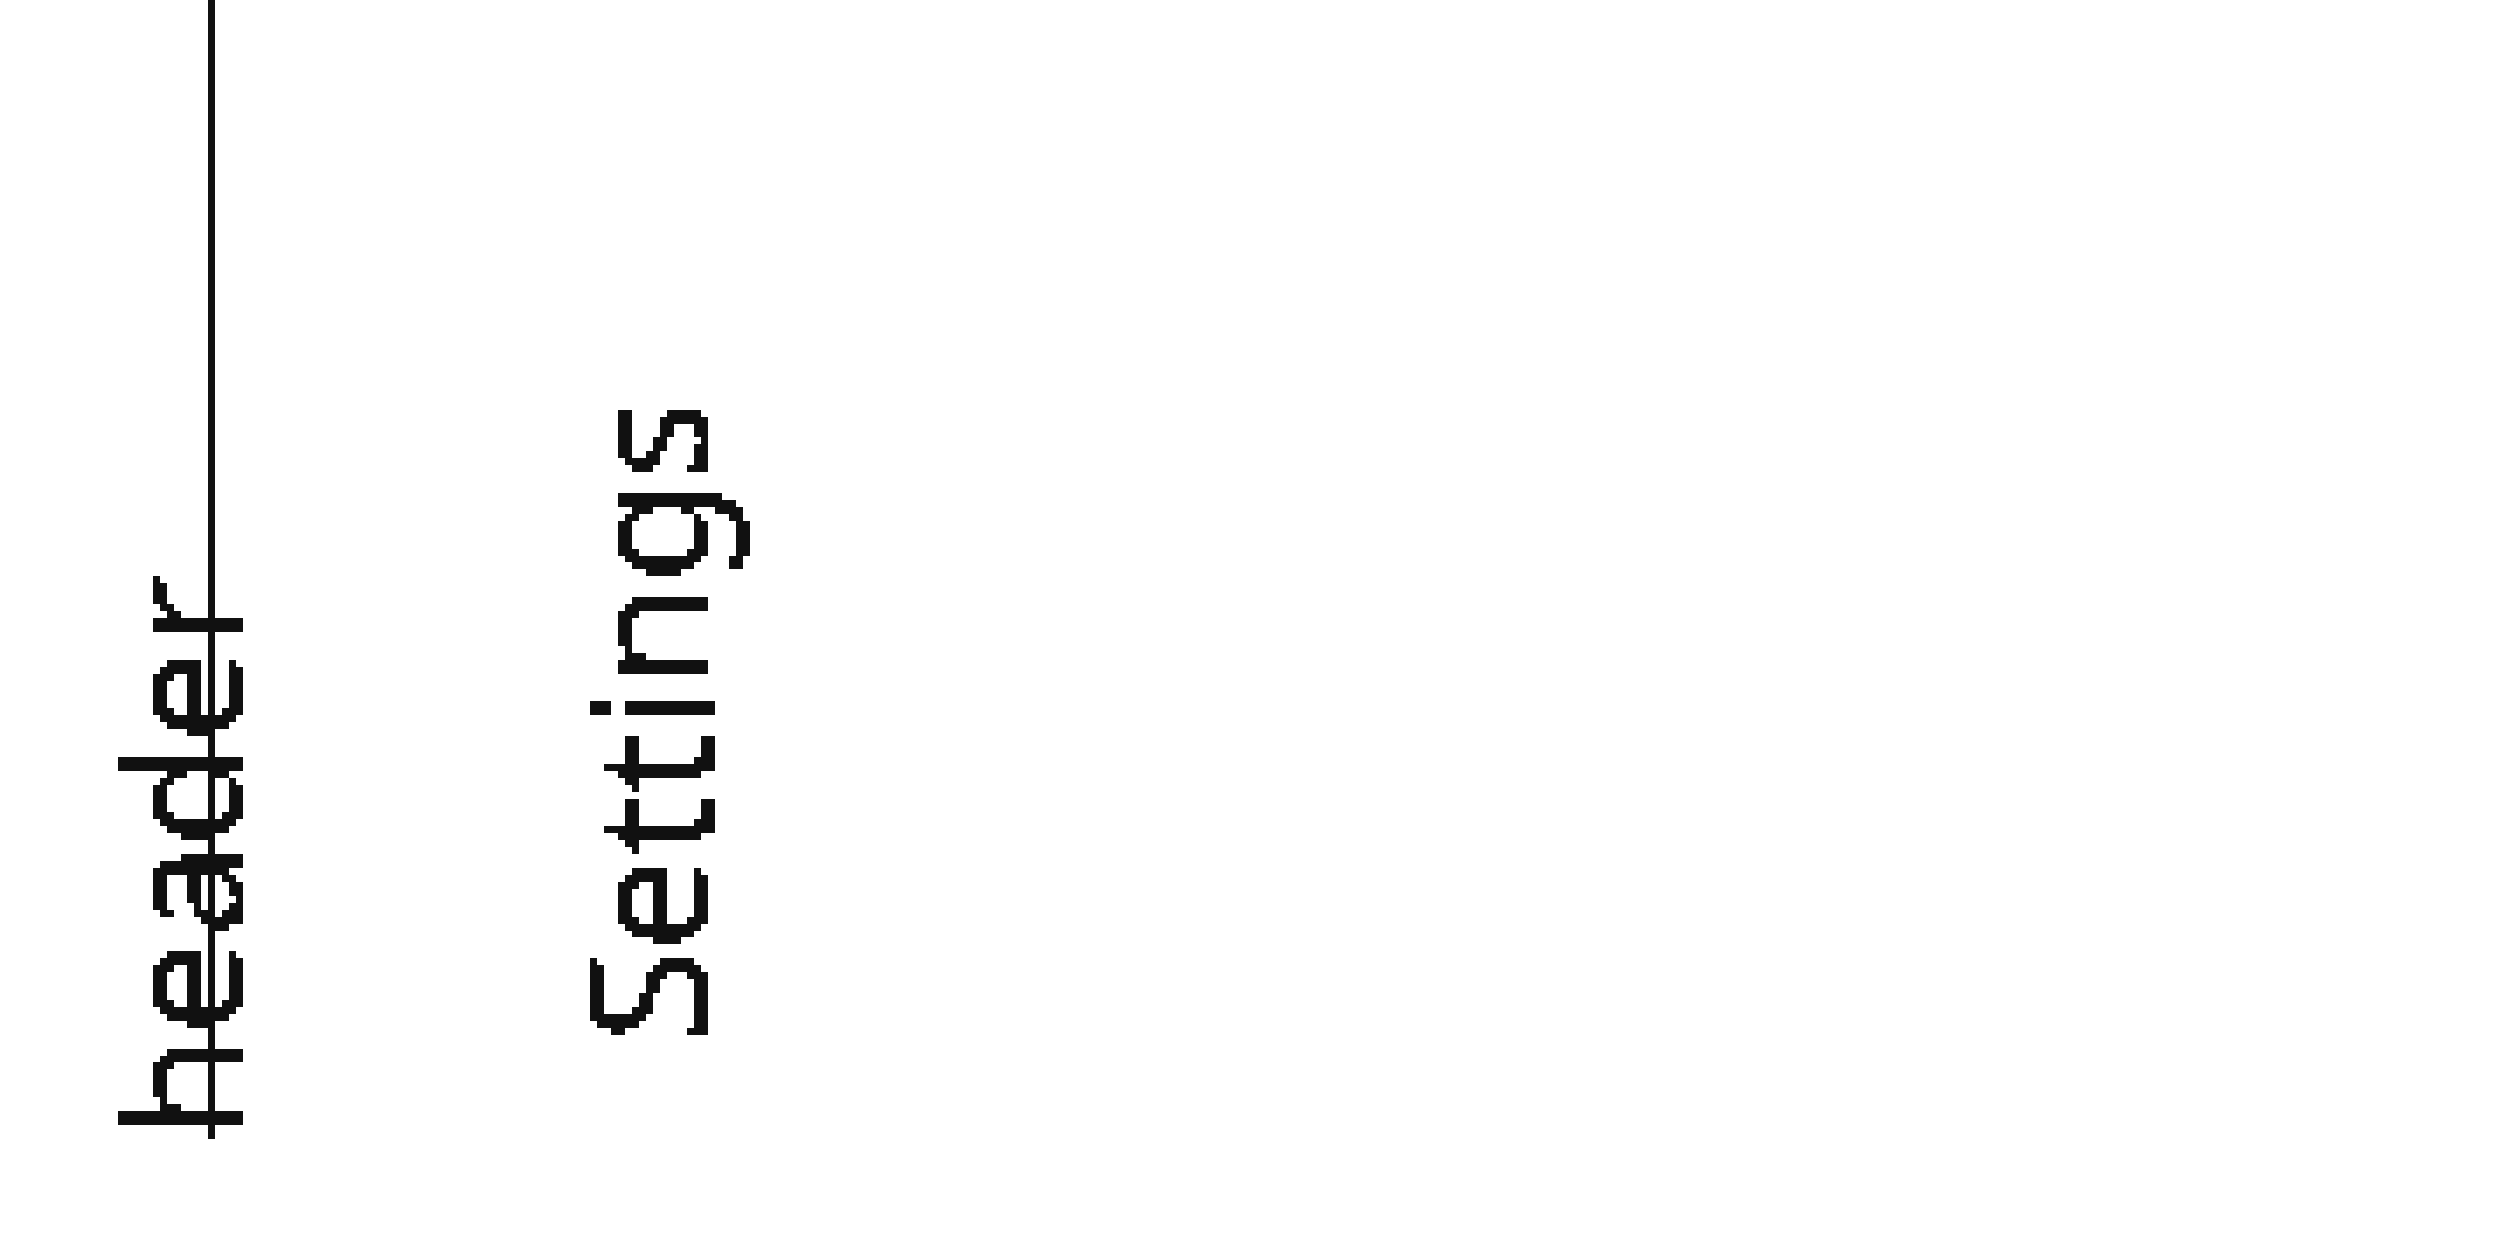
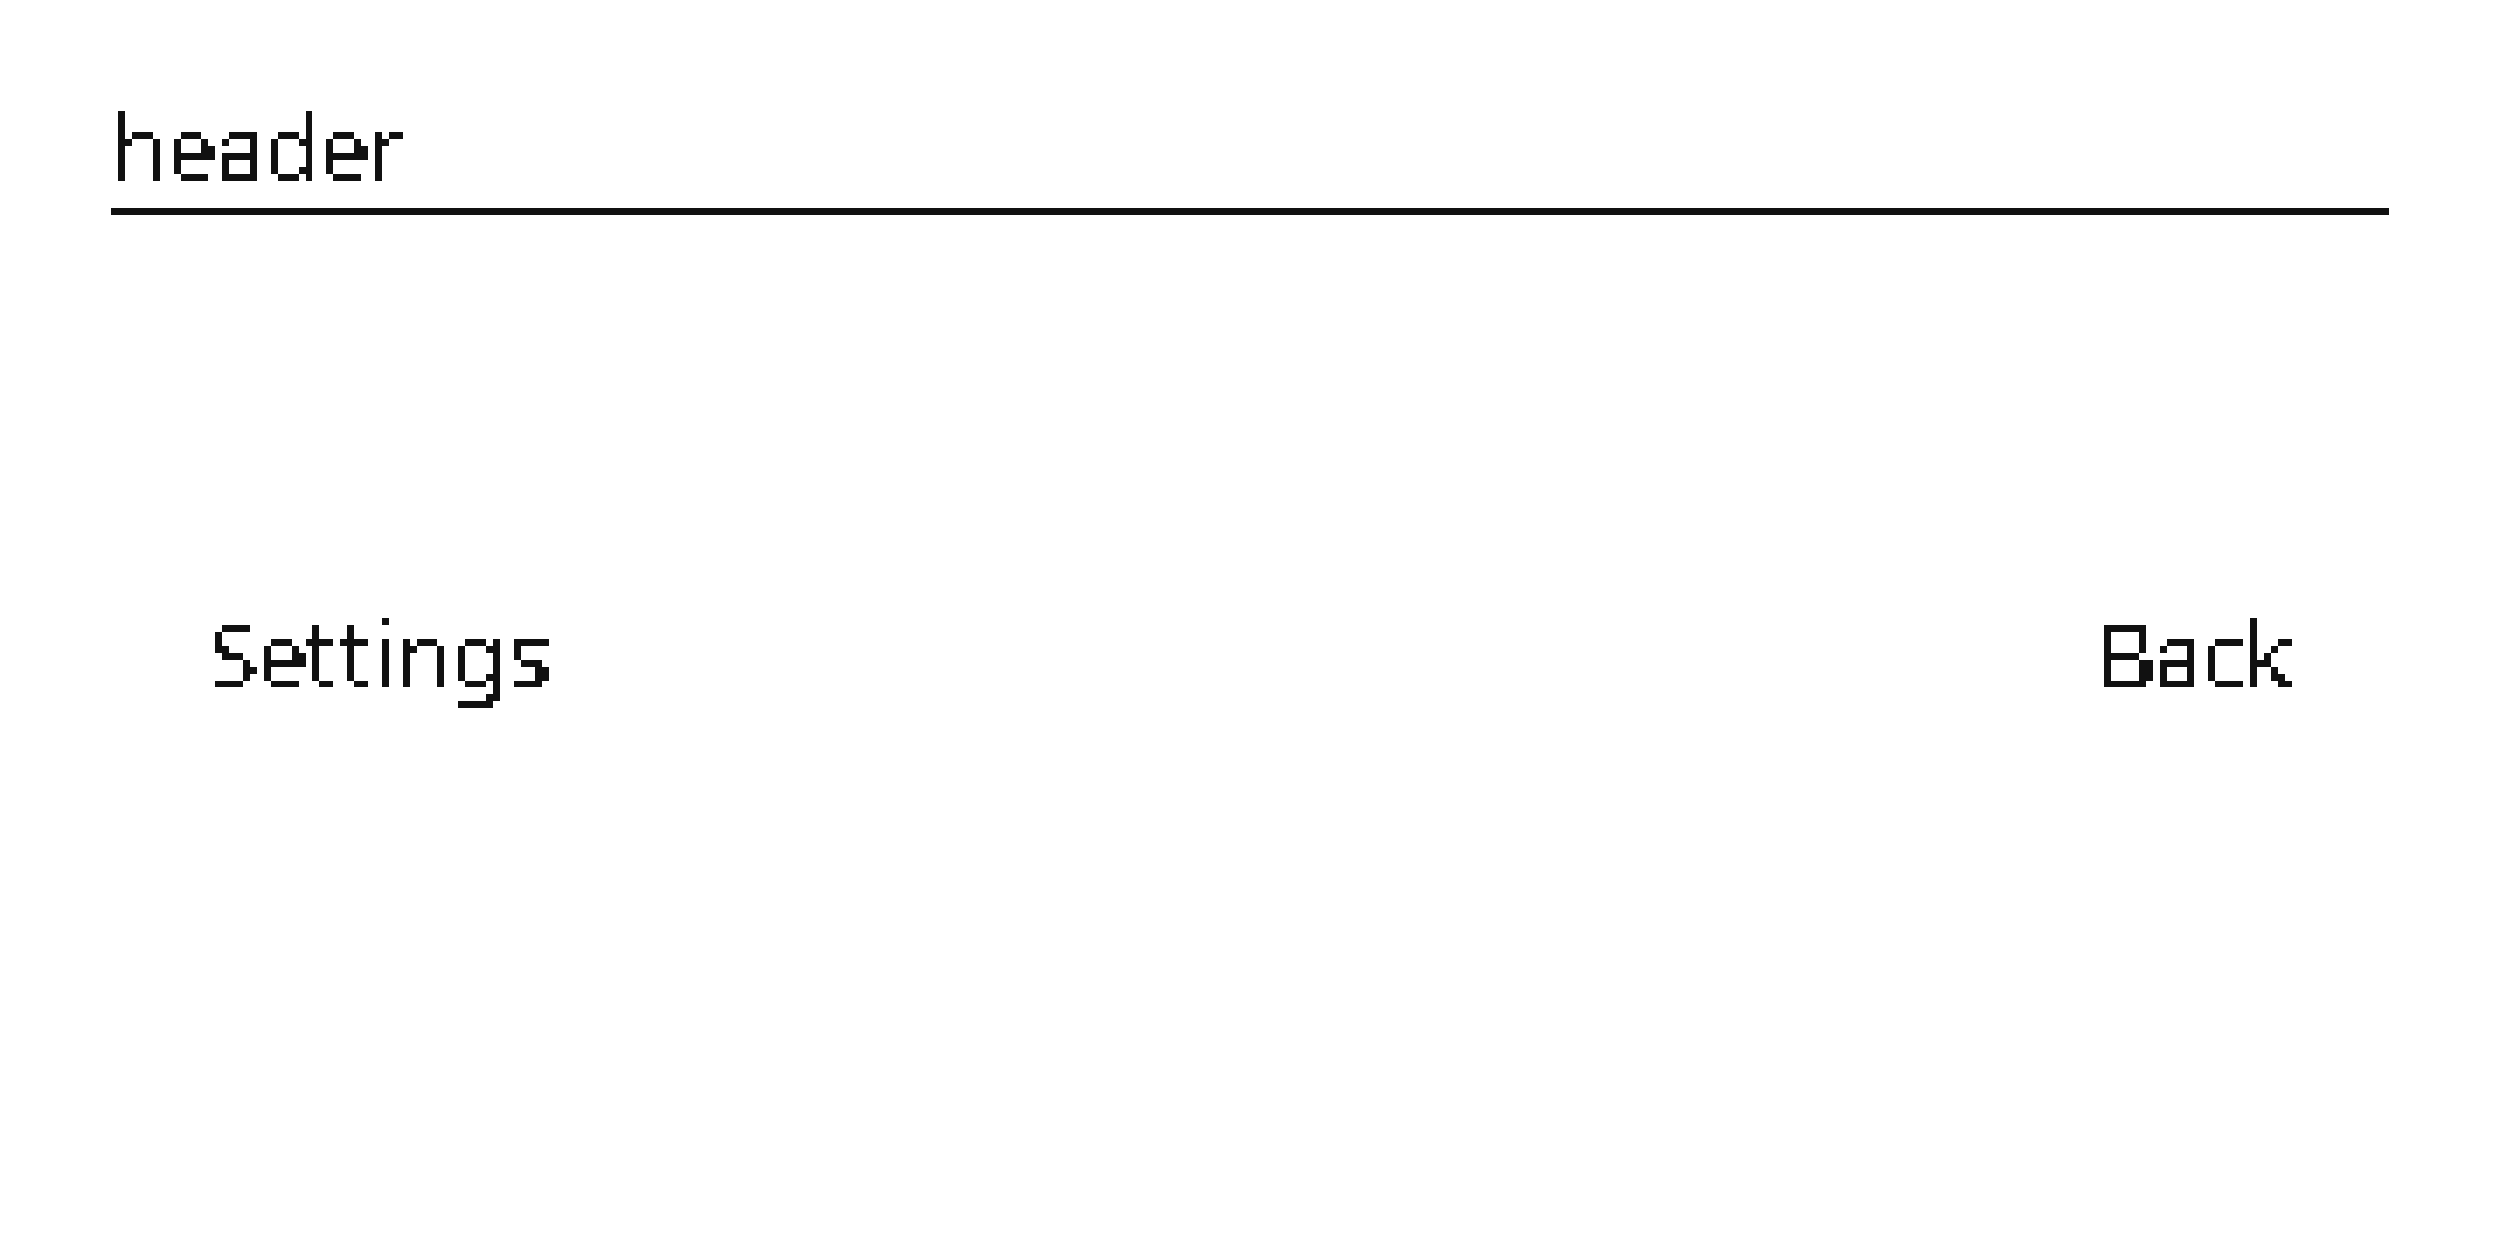
<svg xmlns="http://www.w3.org/2000/svg" viewBox="0 0 360 180" width="360" height="180" shape-rendering="crispEdges">
  <rect width="100%" height="100%" fill="#fff" />
  <g fill="#111">
-     <rect x="30" y="0" width="1" height="1" />
-     <rect x="30" y="1" width="1" height="1" />
-     <rect x="30" y="2" width="1" height="1" />
-     <rect x="30" y="3" width="1" height="1" />
-     <rect x="30" y="4" width="1" height="1" />
-     <rect x="30" y="5" width="1" height="1" />
-     <rect x="30" y="6" width="1" height="1" />
-     <rect x="30" y="7" width="1" height="1" />
-     <rect x="30" y="8" width="1" height="1" />
-     <rect x="30" y="9" width="1" height="1" />
-     <rect x="30" y="10" width="1" height="1" />
-     <rect x="30" y="11" width="1" height="1" />
-     <rect x="30" y="12" width="1" height="1" />
-     <rect x="30" y="13" width="1" height="1" />
-     <rect x="30" y="14" width="1" height="1" />
-     <rect x="30" y="15" width="1" height="1" />
-     <rect x="30" y="16" width="1" height="1" />
-     <rect x="30" y="17" width="1" height="1" />
-     <rect x="30" y="18" width="1" height="1" />
-     <rect x="30" y="19" width="1" height="1" />
-     <rect x="30" y="20" width="1" height="1" />
-     <rect x="30" y="21" width="1" height="1" />
-     <rect x="30" y="22" width="1" height="1" />
-     <rect x="30" y="23" width="1" height="1" />
-     <rect x="30" y="24" width="1" height="1" />
-     <rect x="30" y="25" width="1" height="1" />
-     <rect x="30" y="26" width="1" height="1" />
-     <rect x="30" y="27" width="1" height="1" />
-     <rect x="30" y="28" width="1" height="1" />
-     <rect x="30" y="29" width="1" height="1" />
-     <rect x="30" y="30" width="1" height="1" />
-     <rect x="30" y="31" width="1" height="1" />
-     <rect x="30" y="32" width="1" height="1" />
-     <rect x="30" y="33" width="1" height="1" />
-     <rect x="30" y="34" width="1" height="1" />
-     <rect x="30" y="35" width="1" height="1" />
-     <rect x="30" y="36" width="1" height="1" />
-     <rect x="30" y="37" width="1" height="1" />
-     <rect x="30" y="38" width="1" height="1" />
-     <rect x="30" y="39" width="1" height="1" />
-     <rect x="30" y="40" width="1" height="1" />
-     <rect x="30" y="41" width="1" height="1" />
-     <rect x="30" y="42" width="1" height="1" />
-     <rect x="30" y="43" width="1" height="1" />
-     <rect x="30" y="44" width="1" height="1" />
-     <rect x="30" y="45" width="1" height="1" />
-     <rect x="30" y="46" width="1" height="1" />
-     <rect x="30" y="47" width="1" height="1" />
-     <rect x="30" y="48" width="1" height="1" />
-     <rect x="30" y="49" width="1" height="1" />
-     <rect x="30" y="50" width="1" height="1" />
-     <rect x="30" y="51" width="1" height="1" />
-     <rect x="30" y="52" width="1" height="1" />
-     <rect x="30" y="53" width="1" height="1" />
-     <rect x="30" y="54" width="1" height="1" />
-     <rect x="30" y="55" width="1" height="1" />
-     <rect x="30" y="56" width="1" height="1" />
-     <rect x="30" y="57" width="1" height="1" />
-     <rect x="30" y="58" width="1" height="1" />
-     <rect x="30" y="59" width="1" height="1" />
-     <rect x="89" y="59" width="2" height="1" />
-     <rect x="96" y="59" width="5" height="1" />
-     <rect x="30" y="60" width="1" height="1" />
-     <rect x="89" y="60" width="2" height="1" />
-     <rect x="95" y="60" width="7" height="1" />
-     <rect x="30" y="61" width="1" height="1" />
-     <rect x="89" y="61" width="2" height="1" />
-     <rect x="95" y="61" width="2" height="1" />
-     <rect x="100" y="61" width="2" height="1" />
-     <rect x="30" y="62" width="1" height="1" />
-     <rect x="89" y="62" width="2" height="1" />
-     <rect x="95" y="62" width="2" height="1" />
-     <rect x="100" y="62" width="2" height="1" />
-     <rect x="30" y="63" width="1" height="1" />
-     <rect x="89" y="63" width="2" height="1" />
-     <rect x="94" y="63" width="2" height="1" />
-     <rect x="101" y="63" width="1" height="1" />
-     <rect x="30" y="64" width="1" height="1" />
-     <rect x="89" y="64" width="2" height="1" />
-     <rect x="94" y="64" width="2" height="1" />
-     <rect x="100" y="64" width="2" height="1" />
-     <rect x="30" y="65" width="1" height="1" />
-     <rect x="89" y="65" width="2" height="1" />
-     <rect x="93" y="65" width="2" height="1" />
-     <rect x="100" y="65" width="2" height="1" />
-     <rect x="30" y="66" width="1" height="1" />
-     <rect x="90" y="66" width="5" height="1" />
-     <rect x="100" y="66" width="2" height="1" />
-     <rect x="30" y="67" width="1" height="1" />
-     <rect x="91" y="67" width="3" height="1" />
-     <rect x="99" y="67" width="3" height="1" />
-     <rect x="30" y="68" width="1" height="1" />
-     <rect x="30" y="69" width="1" height="1" />
-     <rect x="30" y="70" width="1" height="1" />
-     <rect x="30" y="71" width="1" height="1" />
-     <rect x="89" y="71" width="15" height="1" />
-     <rect x="30" y="72" width="1" height="1" />
-     <rect x="89" y="72" width="17" height="1" />
-     <rect x="30" y="73" width="1" height="1" />
-     <rect x="91" y="73" width="3" height="1" />
-     <rect x="98" y="73" width="2" height="1" />
-     <rect x="103" y="73" width="4" height="1" />
-     <rect x="30" y="74" width="1" height="1" />
-     <rect x="90" y="74" width="2" height="1" />
-     <rect x="100" y="74" width="1" height="1" />
-     <rect x="105" y="74" width="2" height="1" />
-     <rect x="30" y="75" width="1" height="1" />
-     <rect x="89" y="75" width="2" height="1" />
-     <rect x="100" y="75" width="2" height="1" />
-     <rect x="106" y="75" width="2" height="1" />
-     <rect x="30" y="76" width="1" height="1" />
-     <rect x="89" y="76" width="2" height="1" />
-     <rect x="100" y="76" width="2" height="1" />
-     <rect x="106" y="76" width="2" height="1" />
-     <rect x="30" y="77" width="1" height="1" />
-     <rect x="89" y="77" width="2" height="1" />
-     <rect x="100" y="77" width="2" height="1" />
-     <rect x="106" y="77" width="2" height="1" />
-     <rect x="30" y="78" width="1" height="1" />
-     <rect x="89" y="78" width="2" height="1" />
-     <rect x="100" y="78" width="2" height="1" />
-     <rect x="106" y="78" width="2" height="1" />
-     <rect x="30" y="79" width="1" height="1" />
-     <rect x="89" y="79" width="3" height="1" />
-     <rect x="99" y="79" width="3" height="1" />
-     <rect x="106" y="79" width="2" height="1" />
-     <rect x="30" y="80" width="1" height="1" />
-     <rect x="90" y="80" width="11" height="1" />
-     <rect x="105" y="80" width="2" height="1" />
-     <rect x="30" y="81" width="1" height="1" />
-     <rect x="91" y="81" width="9" height="1" />
-     <rect x="105" y="81" width="2" height="1" />
-     <rect x="30" y="82" width="1" height="1" />
-     <rect x="93" y="82" width="5" height="1" />
-     <rect x="22" y="83" width="1" height="1" />
-     <rect x="30" y="83" width="1" height="1" />
-     <rect x="22" y="84" width="2" height="1" />
-     <rect x="30" y="84" width="1" height="1" />
-     <rect x="22" y="85" width="2" height="1" />
-     <rect x="30" y="85" width="1" height="1" />
-     <rect x="22" y="86" width="2" height="1" />
-     <rect x="30" y="86" width="1" height="1" />
-     <rect x="91" y="86" width="11" height="1" />
-     <rect x="23" y="87" width="2" height="1" />
-     <rect x="30" y="87" width="1" height="1" />
-     <rect x="90" y="87" width="12" height="1" />
-     <rect x="24" y="88" width="2" height="1" />
-     <rect x="30" y="88" width="1" height="1" />
-     <rect x="89" y="88" width="3" height="1" />
-     <rect x="22" y="89" width="13" height="1" />
-     <rect x="89" y="89" width="2" height="1" />
-     <rect x="22" y="90" width="13" height="1" />
-     <rect x="89" y="90" width="2" height="1" />
-     <rect x="30" y="91" width="1" height="1" />
-     <rect x="89" y="91" width="2" height="1" />
-     <rect x="30" y="92" width="1" height="1" />
-     <rect x="89" y="92" width="2" height="1" />
-     <rect x="30" y="93" width="1" height="1" />
-     <rect x="90" y="93" width="1" height="1" />
-     <rect x="30" y="94" width="1" height="1" />
-     <rect x="90" y="94" width="3" height="1" />
-     <rect x="24" y="95" width="5" height="1" />
-     <rect x="30" y="95" width="1" height="1" />
-     <rect x="33" y="95" width="1" height="1" />
-     <rect x="89" y="95" width="13" height="1" />
-     <rect x="23" y="96" width="6" height="1" />
-     <rect x="30" y="96" width="1" height="1" />
-     <rect x="33" y="96" width="2" height="1" />
-     <rect x="89" y="96" width="13" height="1" />
-     <rect x="22" y="97" width="3" height="1" />
-     <rect x="27" y="97" width="2" height="1" />
-     <rect x="30" y="97" width="1" height="1" />
-     <rect x="33" y="97" width="2" height="1" />
-     <rect x="22" y="98" width="2" height="1" />
-     <rect x="27" y="98" width="2" height="1" />
-     <rect x="30" y="98" width="1" height="1" />
-     <rect x="33" y="98" width="2" height="1" />
-     <rect x="22" y="99" width="2" height="1" />
-     <rect x="27" y="99" width="2" height="1" />
-     <rect x="30" y="99" width="1" height="1" />
-     <rect x="33" y="99" width="2" height="1" />
-     <rect x="22" y="100" width="2" height="1" />
-     <rect x="27" y="100" width="2" height="1" />
-     <rect x="30" y="100" width="1" height="1" />
-     <rect x="33" y="100" width="2" height="1" />
-     <rect x="22" y="101" width="2" height="1" />
-     <rect x="27" y="101" width="2" height="1" />
-     <rect x="30" y="101" width="1" height="1" />
-     <rect x="33" y="101" width="2" height="1" />
-     <rect x="85" y="101" width="3" height="1" />
-     <rect x="90" y="101" width="13" height="1" />
-     <rect x="22" y="102" width="3" height="1" />
-     <rect x="27" y="102" width="2" height="1" />
-     <rect x="30" y="102" width="1" height="1" />
-     <rect x="32" y="102" width="3" height="1" />
-     <rect x="85" y="102" width="3" height="1" />
-     <rect x="90" y="102" width="13" height="1" />
-     <rect x="23" y="103" width="11" height="1" />
-     <rect x="24" y="104" width="9" height="1" />
-     <rect x="27" y="105" width="4" height="1" />
-     <rect x="30" y="106" width="1" height="1" />
-     <rect x="90" y="106" width="2" height="1" />
-     <rect x="101" y="106" width="2" height="1" />
-     <rect x="30" y="107" width="1" height="1" />
-     <rect x="90" y="107" width="2" height="1" />
-     <rect x="101" y="107" width="2" height="1" />
-     <rect x="30" y="108" width="1" height="1" />
-     <rect x="90" y="108" width="2" height="1" />
-     <rect x="101" y="108" width="2" height="1" />
-     <rect x="17" y="109" width="18" height="1" />
-     <rect x="90" y="109" width="2" height="1" />
-     <rect x="100" y="109" width="3" height="1" />
-     <rect x="17" y="110" width="18" height="1" />
-     <rect x="87" y="110" width="16" height="1" />
-     <rect x="24" y="111" width="3" height="1" />
-     <rect x="30" y="111" width="3" height="1" />
-     <rect x="89" y="111" width="12" height="1" />
-     <rect x="23" y="112" width="2" height="1" />
-     <rect x="30" y="112" width="1" height="1" />
-     <rect x="33" y="112" width="1" height="1" />
-     <rect x="90" y="112" width="2" height="1" />
-     <rect x="22" y="113" width="2" height="1" />
-     <rect x="30" y="113" width="1" height="1" />
-     <rect x="33" y="113" width="2" height="1" />
-     <rect x="91" y="113" width="1" height="1" />
-     <rect x="22" y="114" width="2" height="1" />
-     <rect x="30" y="114" width="1" height="1" />
-     <rect x="33" y="114" width="2" height="1" />
-     <rect x="22" y="115" width="2" height="1" />
-     <rect x="30" y="115" width="1" height="1" />
-     <rect x="33" y="115" width="2" height="1" />
-     <rect x="90" y="115" width="2" height="1" />
-     <rect x="101" y="115" width="2" height="1" />
-     <rect x="22" y="116" width="2" height="1" />
-     <rect x="30" y="116" width="1" height="1" />
-     <rect x="33" y="116" width="2" height="1" />
-     <rect x="90" y="116" width="2" height="1" />
-     <rect x="101" y="116" width="2" height="1" />
-     <rect x="22" y="117" width="3" height="1" />
-     <rect x="30" y="117" width="1" height="1" />
-     <rect x="32" y="117" width="3" height="1" />
-     <rect x="90" y="117" width="2" height="1" />
-     <rect x="101" y="117" width="2" height="1" />
-     <rect x="23" y="118" width="11" height="1" />
-     <rect x="90" y="118" width="2" height="1" />
-     <rect x="100" y="118" width="3" height="1" />
-     <rect x="24" y="119" width="9" height="1" />
-     <rect x="87" y="119" width="16" height="1" />
-     <rect x="26" y="120" width="5" height="1" />
-     <rect x="89" y="120" width="12" height="1" />
-     <rect x="30" y="121" width="1" height="1" />
-     <rect x="90" y="121" width="2" height="1" />
-     <rect x="30" y="122" width="1" height="1" />
-     <rect x="91" y="122" width="1" height="1" />
-     <rect x="26" y="123" width="9" height="1" />
-     <rect x="23" y="124" width="12" height="1" />
-     <rect x="22" y="125" width="11" height="1" />
-     <rect x="91" y="125" width="5" height="1" />
-     <rect x="100" y="125" width="1" height="1" />
-     <rect x="22" y="126" width="2" height="1" />
-     <rect x="27" y="126" width="2" height="1" />
-     <rect x="30" y="126" width="1" height="1" />
-     <rect x="32" y="126" width="2" height="1" />
-     <rect x="90" y="126" width="6" height="1" />
-     <rect x="100" y="126" width="2" height="1" />
-     <rect x="22" y="127" width="2" height="1" />
-     <rect x="27" y="127" width="2" height="1" />
-     <rect x="30" y="127" width="1" height="1" />
-     <rect x="33" y="127" width="2" height="1" />
-     <rect x="89" y="127" width="3" height="1" />
-     <rect x="94" y="127" width="2" height="1" />
-     <rect x="100" y="127" width="2" height="1" />
-     <rect x="22" y="128" width="2" height="1" />
-     <rect x="27" y="128" width="2" height="1" />
-     <rect x="30" y="128" width="1" height="1" />
-     <rect x="33" y="128" width="2" height="1" />
-     <rect x="89" y="128" width="2" height="1" />
-     <rect x="94" y="128" width="2" height="1" />
-     <rect x="100" y="128" width="2" height="1" />
-     <rect x="22" y="129" width="2" height="1" />
-     <rect x="27" y="129" width="2" height="1" />
-     <rect x="30" y="129" width="1" height="1" />
-     <rect x="34" y="129" width="1" height="1" />
-     <rect x="89" y="129" width="2" height="1" />
-     <rect x="94" y="129" width="2" height="1" />
-     <rect x="100" y="129" width="2" height="1" />
-     <rect x="22" y="130" width="2" height="1" />
-     <rect x="28" y="130" width="1" height="1" />
-     <rect x="30" y="130" width="1" height="1" />
-     <rect x="33" y="130" width="2" height="1" />
-     <rect x="89" y="130" width="2" height="1" />
-     <rect x="94" y="130" width="2" height="1" />
-     <rect x="100" y="130" width="2" height="1" />
-     <rect x="23" y="131" width="2" height="1" />
-     <rect x="28" y="131" width="3" height="1" />
-     <rect x="32" y="131" width="3" height="1" />
-     <rect x="89" y="131" width="2" height="1" />
-     <rect x="94" y="131" width="2" height="1" />
-     <rect x="100" y="131" width="2" height="1" />
-     <rect x="29" y="132" width="6" height="1" />
-     <rect x="89" y="132" width="3" height="1" />
-     <rect x="94" y="132" width="2" height="1" />
-     <rect x="99" y="132" width="3" height="1" />
-     <rect x="30" y="133" width="3" height="1" />
-     <rect x="90" y="133" width="11" height="1" />
-     <rect x="30" y="134" width="1" height="1" />
-     <rect x="91" y="134" width="9" height="1" />
-     <rect x="30" y="135" width="1" height="1" />
-     <rect x="94" y="135" width="4" height="1" />
-     <rect x="30" y="136" width="1" height="1" />
-     <rect x="24" y="137" width="5" height="1" />
-     <rect x="30" y="137" width="1" height="1" />
-     <rect x="33" y="137" width="1" height="1" />
-     <rect x="23" y="138" width="6" height="1" />
-     <rect x="30" y="138" width="1" height="1" />
-     <rect x="33" y="138" width="2" height="1" />
-     <rect x="85" y="138" width="1" height="1" />
-     <rect x="95" y="138" width="5" height="1" />
-     <rect x="22" y="139" width="3" height="1" />
-     <rect x="27" y="139" width="2" height="1" />
-     <rect x="30" y="139" width="1" height="1" />
-     <rect x="33" y="139" width="2" height="1" />
-     <rect x="85" y="139" width="2" height="1" />
-     <rect x="94" y="139" width="7" height="1" />
-     <rect x="22" y="140" width="2" height="1" />
-     <rect x="27" y="140" width="2" height="1" />
-     <rect x="30" y="140" width="1" height="1" />
-     <rect x="33" y="140" width="2" height="1" />
-     <rect x="85" y="140" width="2" height="1" />
-     <rect x="93" y="140" width="3" height="1" />
-     <rect x="99" y="140" width="3" height="1" />
-     <rect x="22" y="141" width="2" height="1" />
-     <rect x="27" y="141" width="2" height="1" />
-     <rect x="30" y="141" width="1" height="1" />
-     <rect x="33" y="141" width="2" height="1" />
-     <rect x="85" y="141" width="2" height="1" />
-     <rect x="93" y="141" width="2" height="1" />
-     <rect x="100" y="141" width="2" height="1" />
-     <rect x="22" y="142" width="2" height="1" />
-     <rect x="27" y="142" width="2" height="1" />
-     <rect x="30" y="142" width="1" height="1" />
-     <rect x="33" y="142" width="2" height="1" />
-     <rect x="85" y="142" width="2" height="1" />
-     <rect x="93" y="142" width="2" height="1" />
-     <rect x="100" y="142" width="2" height="1" />
-     <rect x="22" y="143" width="2" height="1" />
-     <rect x="27" y="143" width="2" height="1" />
-     <rect x="30" y="143" width="1" height="1" />
-     <rect x="33" y="143" width="2" height="1" />
-     <rect x="85" y="143" width="2" height="1" />
-     <rect x="92" y="143" width="2" height="1" />
-     <rect x="100" y="143" width="2" height="1" />
-     <rect x="22" y="144" width="3" height="1" />
-     <rect x="27" y="144" width="2" height="1" />
-     <rect x="30" y="144" width="1" height="1" />
-     <rect x="32" y="144" width="3" height="1" />
-     <rect x="85" y="144" width="2" height="1" />
-     <rect x="92" y="144" width="2" height="1" />
-     <rect x="100" y="144" width="2" height="1" />
-     <rect x="23" y="145" width="11" height="1" />
-     <rect x="85" y="145" width="2" height="1" />
-     <rect x="91" y="145" width="3" height="1" />
-     <rect x="100" y="145" width="2" height="1" />
-     <rect x="24" y="146" width="9" height="1" />
-     <rect x="85" y="146" width="8" height="1" />
-     <rect x="100" y="146" width="2" height="1" />
-     <rect x="27" y="147" width="4" height="1" />
-     <rect x="86" y="147" width="6" height="1" />
-     <rect x="100" y="147" width="2" height="1" />
-     <rect x="30" y="148" width="1" height="1" />
-     <rect x="88" y="148" width="2" height="1" />
-     <rect x="99" y="148" width="3" height="1" />
-     <rect x="30" y="149" width="1" height="1" />
-     <rect x="30" y="150" width="1" height="1" />
-     <rect x="24" y="151" width="11" height="1" />
-     <rect x="23" y="152" width="12" height="1" />
-     <rect x="22" y="153" width="3" height="1" />
-     <rect x="30" y="153" width="1" height="1" />
-     <rect x="22" y="154" width="2" height="1" />
-     <rect x="30" y="154" width="1" height="1" />
-     <rect x="22" y="155" width="2" height="1" />
-     <rect x="30" y="155" width="1" height="1" />
-     <rect x="22" y="156" width="2" height="1" />
-     <rect x="30" y="156" width="1" height="1" />
-     <rect x="22" y="157" width="2" height="1" />
-     <rect x="30" y="157" width="1" height="1" />
-     <rect x="23" y="158" width="1" height="1" />
-     <rect x="30" y="158" width="1" height="1" />
-     <rect x="23" y="159" width="3" height="1" />
-     <rect x="30" y="159" width="1" height="1" />
-     <rect x="17" y="160" width="18" height="1" />
-     <rect x="17" y="161" width="18" height="1" />
-     <rect x="30" y="162" width="1" height="1" />
-     <rect x="30" y="163" width="1" height="1" />
+     <rect x="17" y="16" width="1" height="1" />
+     <rect x="44" y="16" width="1" height="1" />
+     <rect x="17" y="17" width="1" height="1" />
+     <rect x="44" y="17" width="1" height="1" />
+     <rect x="17" y="18" width="1" height="1" />
+     <rect x="44" y="18" width="1" height="1" />
+     <rect x="17" y="19" width="1" height="1" />
+     <rect x="19" y="19" width="3" height="1" />
+     <rect x="26" y="19" width="3" height="1" />
+     <rect x="33" y="19" width="4" height="1" />
+     <rect x="40" y="19" width="3" height="1" />
+     <rect x="44" y="19" width="1" height="1" />
+     <rect x="48" y="19" width="3" height="1" />
+     <rect x="54" y="19" width="1" height="1" />
+     <rect x="56" y="19" width="2" height="1" />
+     <rect x="17" y="20" width="2" height="1" />
+     <rect x="22" y="20" width="1" height="1" />
+     <rect x="25" y="20" width="1" height="1" />
+     <rect x="29" y="20" width="1" height="1" />
+     <rect x="32" y="20" width="1" height="1" />
+     <rect x="36" y="20" width="1" height="1" />
+     <rect x="39" y="20" width="1" height="1" />
+     <rect x="43" y="20" width="2" height="1" />
+     <rect x="47" y="20" width="1" height="1" />
+     <rect x="51" y="20" width="1" height="1" />
+     <rect x="54" y="20" width="2" height="1" />
+     <rect x="17" y="21" width="1" height="1" />
+     <rect x="22" y="21" width="1" height="1" />
+     <rect x="25" y="21" width="1" height="1" />
+     <rect x="29" y="21" width="2" height="1" />
+     <rect x="36" y="21" width="1" height="1" />
+     <rect x="39" y="21" width="1" height="1" />
+     <rect x="44" y="21" width="1" height="1" />
+     <rect x="47" y="21" width="1" height="1" />
+     <rect x="51" y="21" width="2" height="1" />
+     <rect x="54" y="21" width="1" height="1" />
+     <rect x="17" y="22" width="1" height="1" />
+     <rect x="22" y="22" width="1" height="1" />
+     <rect x="25" y="22" width="6" height="1" />
+     <rect x="32" y="22" width="5" height="1" />
+     <rect x="39" y="22" width="1" height="1" />
+     <rect x="44" y="22" width="1" height="1" />
+     <rect x="47" y="22" width="6" height="1" />
+     <rect x="54" y="22" width="1" height="1" />
+     <rect x="17" y="23" width="1" height="1" />
+     <rect x="22" y="23" width="1" height="1" />
+     <rect x="25" y="23" width="1" height="1" />
+     <rect x="32" y="23" width="1" height="1" />
+     <rect x="36" y="23" width="1" height="1" />
+     <rect x="39" y="23" width="1" height="1" />
+     <rect x="44" y="23" width="1" height="1" />
+     <rect x="47" y="23" width="1" height="1" />
+     <rect x="54" y="23" width="1" height="1" />
+     <rect x="17" y="24" width="1" height="1" />
+     <rect x="22" y="24" width="1" height="1" />
+     <rect x="25" y="24" width="1" height="1" />
+     <rect x="32" y="24" width="1" height="1" />
+     <rect x="36" y="24" width="1" height="1" />
+     <rect x="39" y="24" width="1" height="1" />
+     <rect x="43" y="24" width="2" height="1" />
+     <rect x="47" y="24" width="1" height="1" />
+     <rect x="54" y="24" width="1" height="1" />
+     <rect x="17" y="25" width="1" height="1" />
+     <rect x="22" y="25" width="1" height="1" />
+     <rect x="26" y="25" width="4" height="1" />
+     <rect x="32" y="25" width="5" height="1" />
+     <rect x="40" y="25" width="3" height="1" />
+     <rect x="44" y="25" width="1" height="1" />
+     <rect x="48" y="25" width="4" height="1" />
+     <rect x="54" y="25" width="1" height="1" />
+     <rect x="16" y="30" width="328" height="1" />
+     <rect x="55" y="89" width="1" height="1" />
+     <rect x="324" y="89" width="1" height="1" />
+     <rect x="32" y="90" width="4" height="1" />
+     <rect x="45" y="90" width="1" height="1" />
+     <rect x="50" y="90" width="1" height="1" />
+     <rect x="303" y="90" width="6" height="1" />
+     <rect x="324" y="90" width="1" height="1" />
+     <rect x="31" y="91" width="1" height="1" />
+     <rect x="45" y="91" width="1" height="1" />
+     <rect x="50" y="91" width="1" height="1" />
+     <rect x="303" y="91" width="1" height="1" />
+     <rect x="308" y="91" width="1" height="1" />
+     <rect x="324" y="91" width="1" height="1" />
+     <rect x="31" y="92" width="1" height="1" />
+     <rect x="39" y="92" width="3" height="1" />
+     <rect x="44" y="92" width="4" height="1" />
+     <rect x="49" y="92" width="4" height="1" />
+     <rect x="55" y="92" width="1" height="1" />
+     <rect x="58" y="92" width="1" height="1" />
+     <rect x="60" y="92" width="3" height="1" />
+     <rect x="67" y="92" width="3" height="1" />
+     <rect x="71" y="92" width="1" height="1" />
+     <rect x="74" y="92" width="5" height="1" />
+     <rect x="303" y="92" width="1" height="1" />
+     <rect x="308" y="92" width="1" height="1" />
+     <rect x="312" y="92" width="4" height="1" />
+     <rect x="319" y="92" width="4" height="1" />
+     <rect x="324" y="92" width="1" height="1" />
+     <rect x="328" y="92" width="2" height="1" />
+     <rect x="31" y="93" width="2" height="1" />
+     <rect x="38" y="93" width="1" height="1" />
+     <rect x="42" y="93" width="1" height="1" />
+     <rect x="45" y="93" width="1" height="1" />
+     <rect x="50" y="93" width="1" height="1" />
+     <rect x="55" y="93" width="1" height="1" />
+     <rect x="58" y="93" width="2" height="1" />
+     <rect x="63" y="93" width="1" height="1" />
+     <rect x="66" y="93" width="1" height="1" />
+     <rect x="70" y="93" width="2" height="1" />
+     <rect x="74" y="93" width="1" height="1" />
+     <rect x="303" y="93" width="1" height="1" />
+     <rect x="308" y="93" width="1" height="1" />
+     <rect x="311" y="93" width="1" height="1" />
+     <rect x="315" y="93" width="1" height="1" />
+     <rect x="318" y="93" width="1" height="1" />
+     <rect x="324" y="93" width="1" height="1" />
+     <rect x="327" y="93" width="1" height="1" />
+     <rect x="32" y="94" width="3" height="1" />
+     <rect x="38" y="94" width="1" height="1" />
+     <rect x="42" y="94" width="2" height="1" />
+     <rect x="45" y="94" width="1" height="1" />
+     <rect x="50" y="94" width="1" height="1" />
+     <rect x="55" y="94" width="1" height="1" />
+     <rect x="58" y="94" width="1" height="1" />
+     <rect x="63" y="94" width="1" height="1" />
+     <rect x="66" y="94" width="1" height="1" />
+     <rect x="71" y="94" width="1" height="1" />
+     <rect x="74" y="94" width="1" height="1" />
+     <rect x="303" y="94" width="5" height="1" />
+     <rect x="315" y="94" width="1" height="1" />
+     <rect x="318" y="94" width="1" height="1" />
+     <rect x="324" y="94" width="1" height="1" />
+     <rect x="326" y="94" width="1" height="1" />
+     <rect x="35" y="95" width="1" height="1" />
+     <rect x="38" y="95" width="6" height="1" />
+     <rect x="45" y="95" width="1" height="1" />
+     <rect x="50" y="95" width="1" height="1" />
+     <rect x="55" y="95" width="1" height="1" />
+     <rect x="58" y="95" width="1" height="1" />
+     <rect x="63" y="95" width="1" height="1" />
+     <rect x="66" y="95" width="1" height="1" />
+     <rect x="71" y="95" width="1" height="1" />
+     <rect x="75" y="95" width="3" height="1" />
+     <rect x="303" y="95" width="1" height="1" />
+     <rect x="308" y="95" width="2" height="1" />
+     <rect x="311" y="95" width="5" height="1" />
+     <rect x="318" y="95" width="1" height="1" />
+     <rect x="324" y="95" width="3" height="1" />
+     <rect x="35" y="96" width="2" height="1" />
+     <rect x="38" y="96" width="1" height="1" />
+     <rect x="45" y="96" width="1" height="1" />
+     <rect x="50" y="96" width="1" height="1" />
+     <rect x="55" y="96" width="1" height="1" />
+     <rect x="58" y="96" width="1" height="1" />
+     <rect x="63" y="96" width="1" height="1" />
+     <rect x="66" y="96" width="1" height="1" />
+     <rect x="71" y="96" width="1" height="1" />
+     <rect x="77" y="96" width="2" height="1" />
+     <rect x="303" y="96" width="1" height="1" />
+     <rect x="308" y="96" width="2" height="1" />
+     <rect x="311" y="96" width="1" height="1" />
+     <rect x="315" y="96" width="1" height="1" />
+     <rect x="318" y="96" width="1" height="1" />
+     <rect x="324" y="96" width="1" height="1" />
+     <rect x="327" y="96" width="1" height="1" />
+     <rect x="35" y="97" width="1" height="1" />
+     <rect x="38" y="97" width="1" height="1" />
+     <rect x="45" y="97" width="1" height="1" />
+     <rect x="50" y="97" width="1" height="1" />
+     <rect x="55" y="97" width="1" height="1" />
+     <rect x="58" y="97" width="1" height="1" />
+     <rect x="63" y="97" width="1" height="1" />
+     <rect x="66" y="97" width="1" height="1" />
+     <rect x="70" y="97" width="2" height="1" />
+     <rect x="77" y="97" width="2" height="1" />
+     <rect x="303" y="97" width="1" height="1" />
+     <rect x="308" y="97" width="2" height="1" />
+     <rect x="311" y="97" width="1" height="1" />
+     <rect x="315" y="97" width="1" height="1" />
+     <rect x="318" y="97" width="1" height="1" />
+     <rect x="324" y="97" width="1" height="1" />
+     <rect x="327" y="97" width="2" height="1" />
+     <rect x="31" y="98" width="4" height="1" />
+     <rect x="39" y="98" width="4" height="1" />
+     <rect x="46" y="98" width="2" height="1" />
+     <rect x="51" y="98" width="2" height="1" />
+     <rect x="55" y="98" width="1" height="1" />
+     <rect x="58" y="98" width="1" height="1" />
+     <rect x="63" y="98" width="1" height="1" />
+     <rect x="67" y="98" width="3" height="1" />
+     <rect x="71" y="98" width="1" height="1" />
+     <rect x="74" y="98" width="4" height="1" />
+     <rect x="303" y="98" width="6" height="1" />
+     <rect x="311" y="98" width="5" height="1" />
+     <rect x="319" y="98" width="4" height="1" />
+     <rect x="324" y="98" width="1" height="1" />
+     <rect x="328" y="98" width="2" height="1" />
+     <rect x="71" y="99" width="1" height="1" />
+     <rect x="70" y="100" width="2" height="1" />
+     <rect x="66" y="101" width="5" height="1" />
  </g>
</svg>
